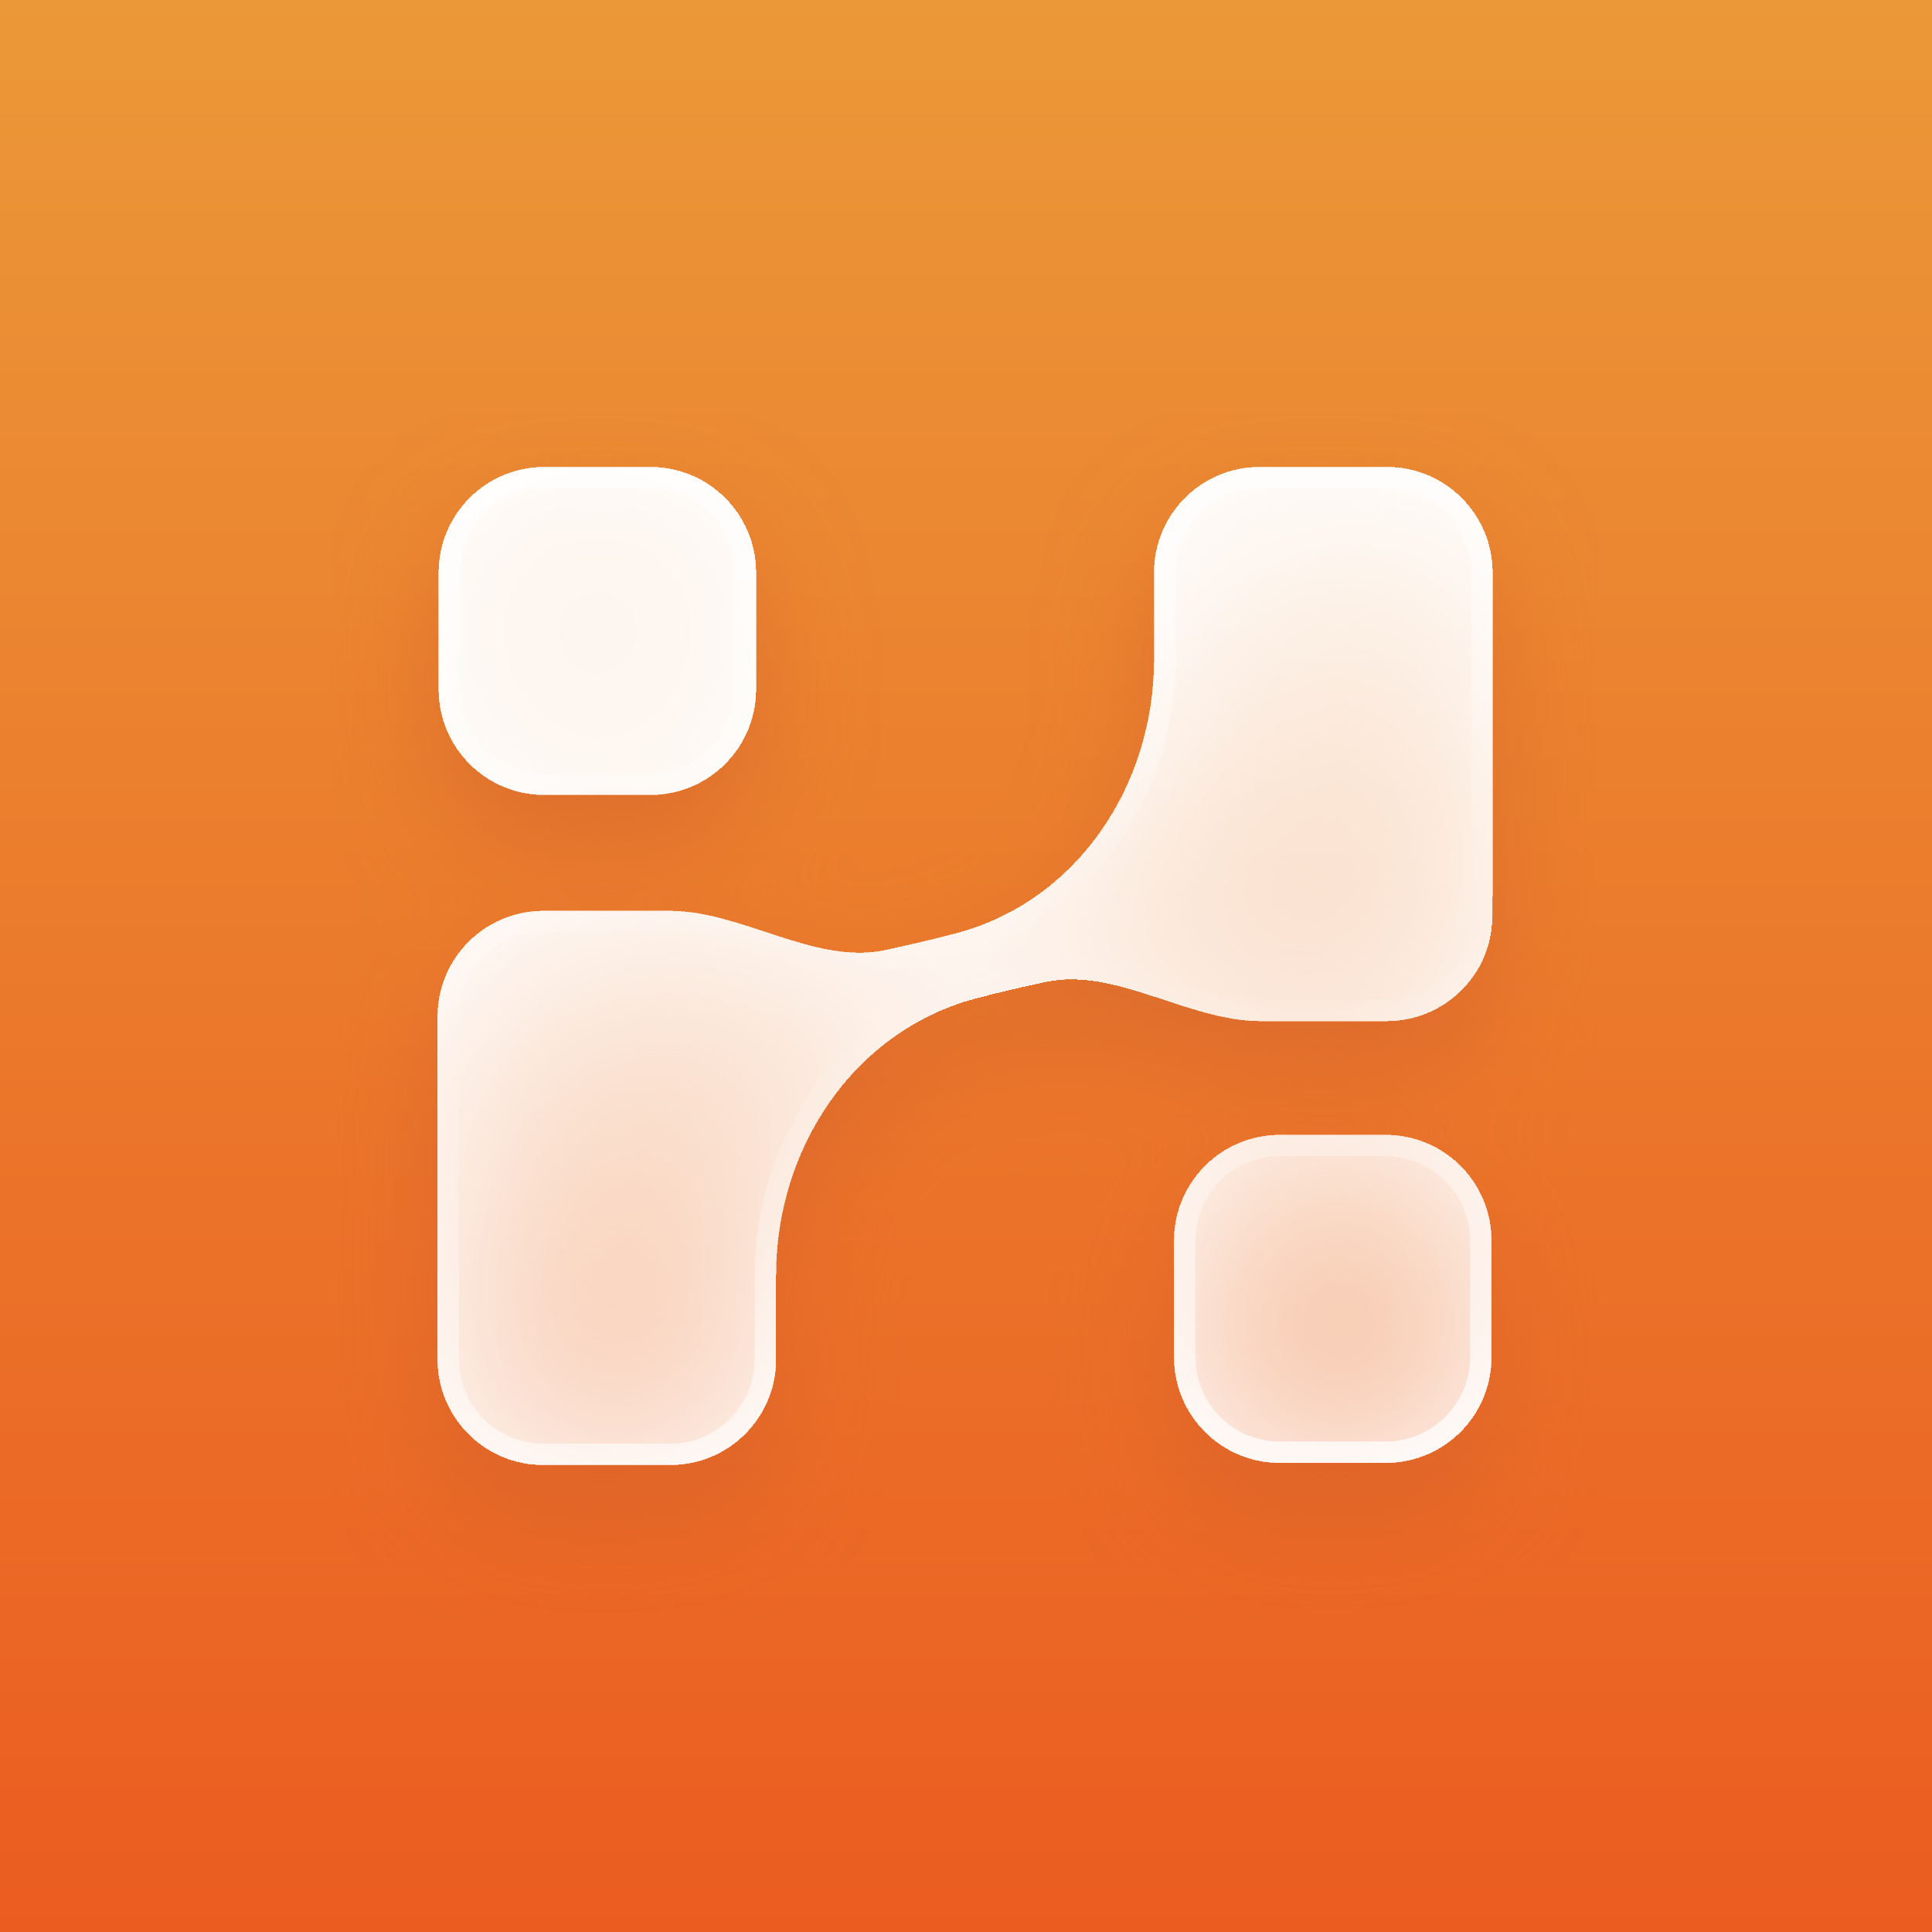
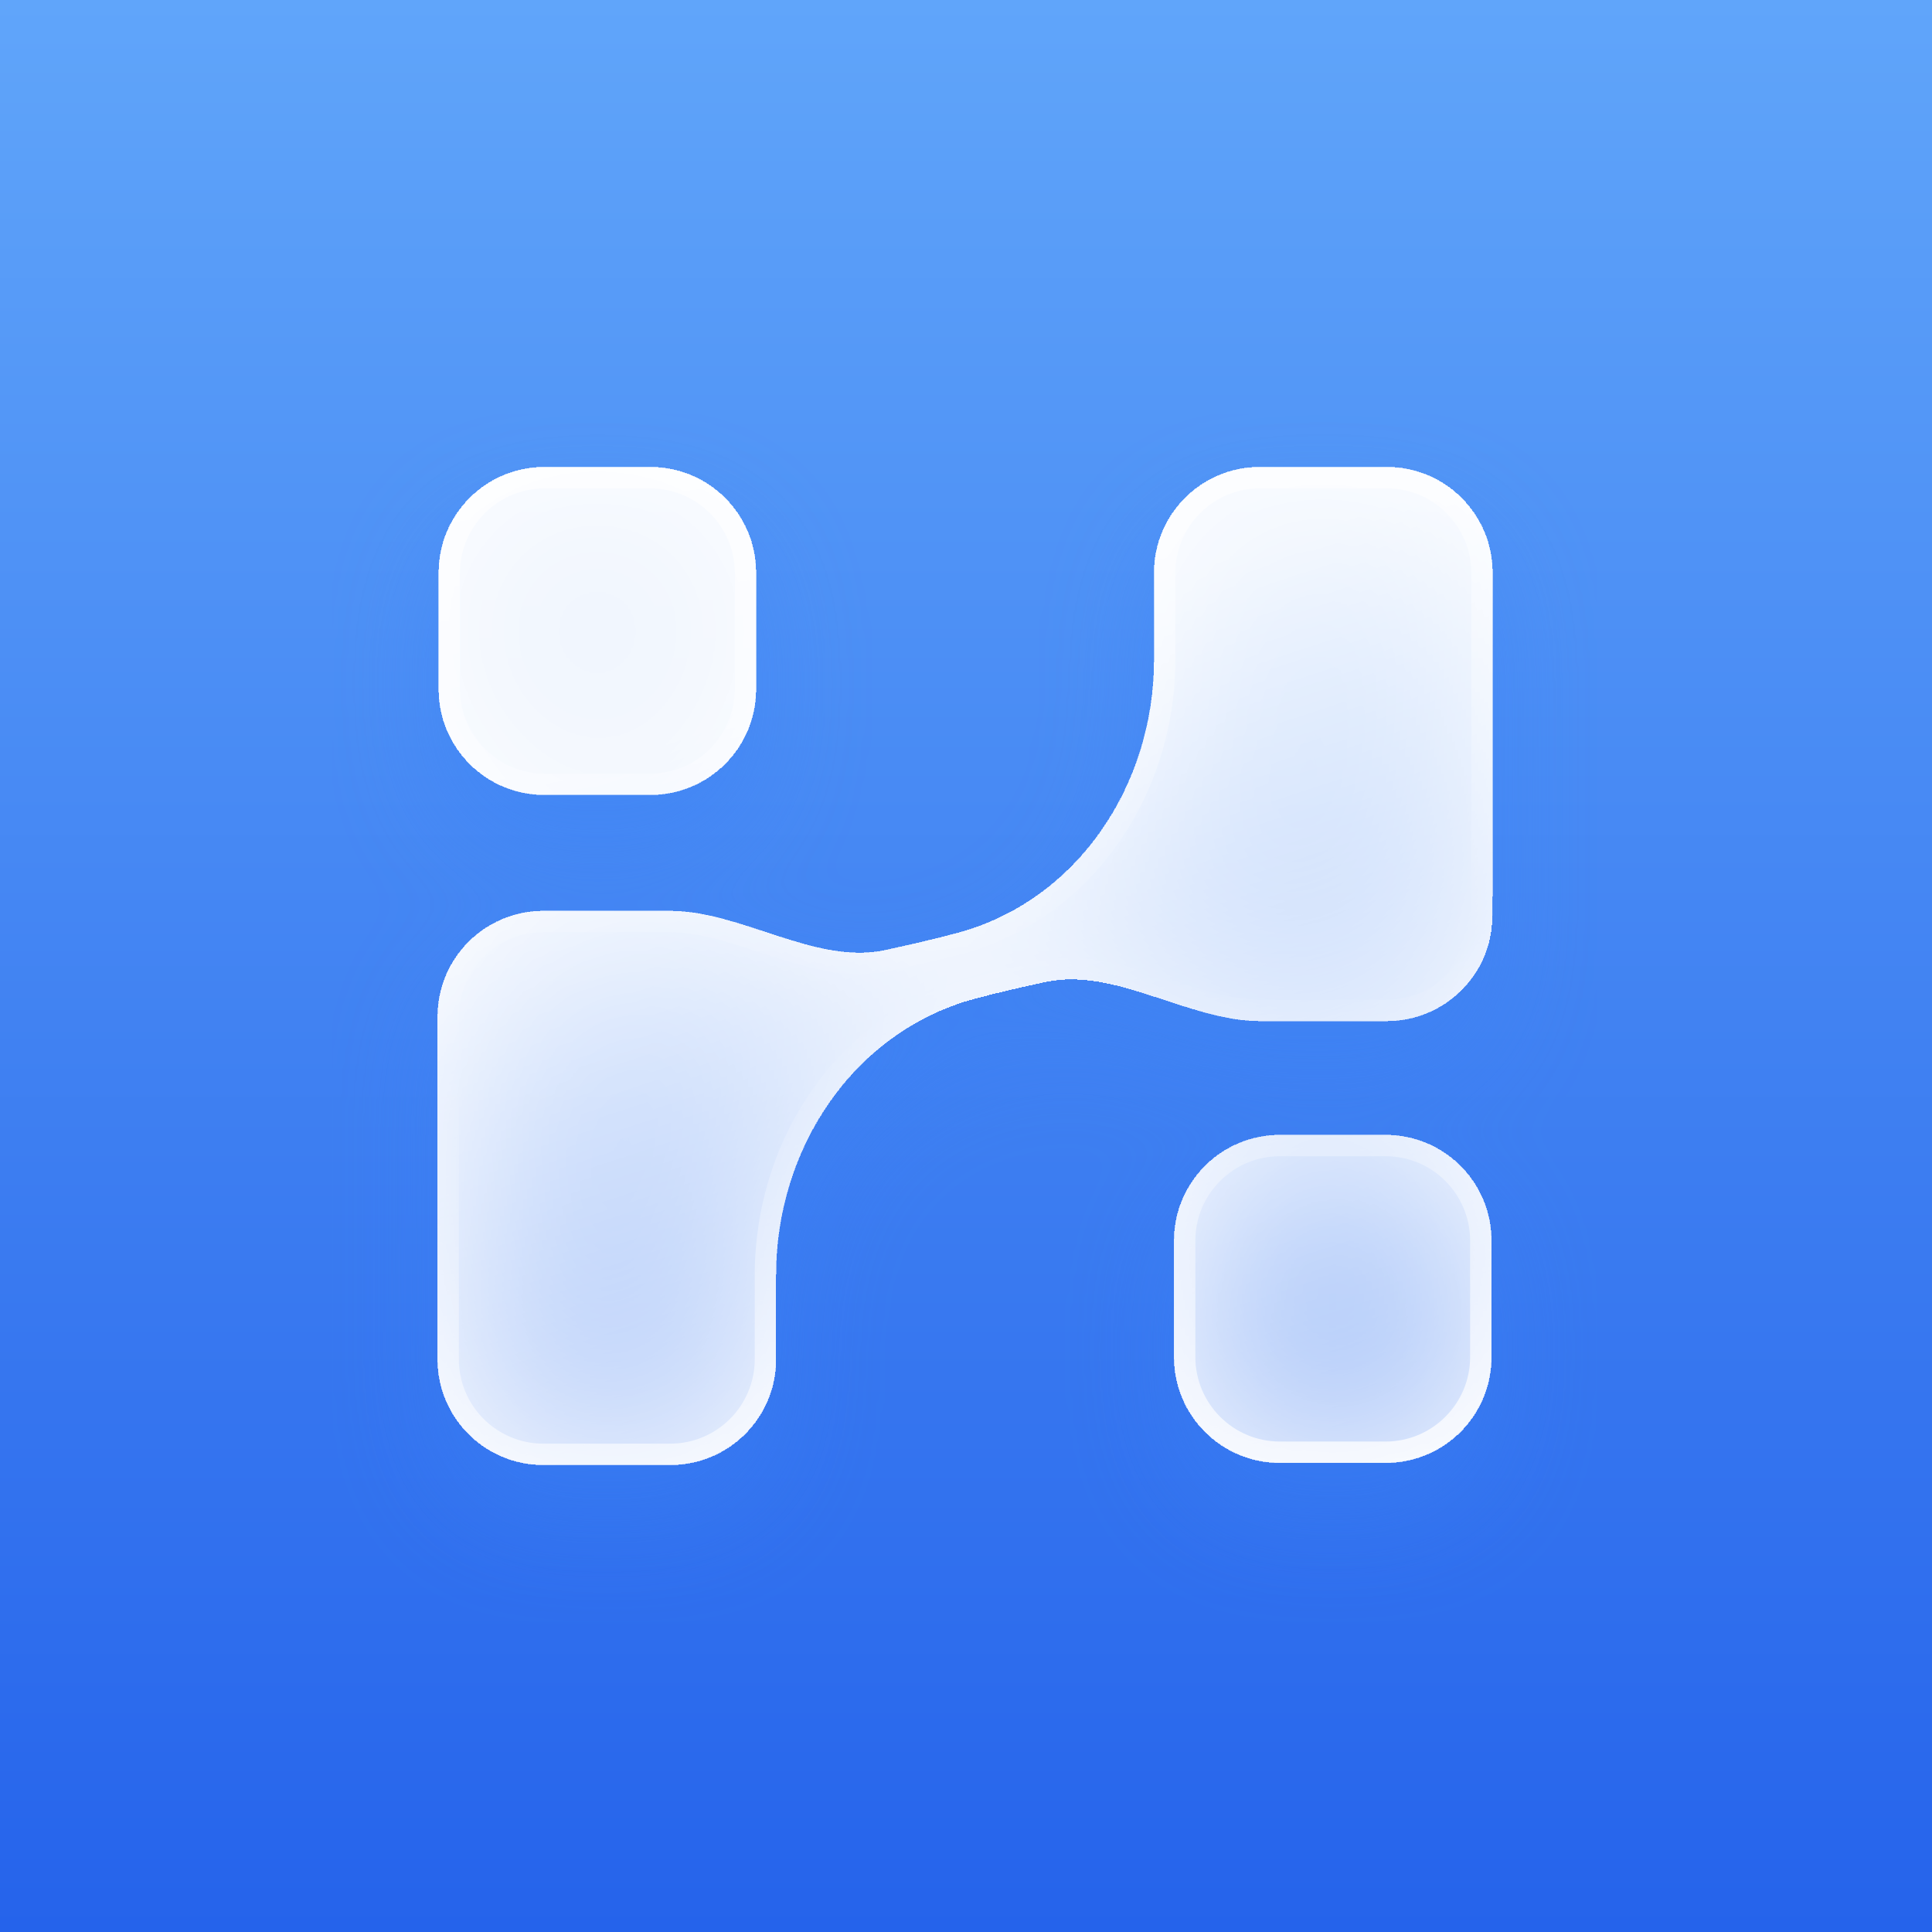
<svg xmlns="http://www.w3.org/2000/svg" width="1024" height="1024" viewBox="0 0 1024 1024" fill="none">
  <g clip-path="url(#clip0_56_533)">
    <rect width="1024" height="1024" fill="#D9D9D9" style="fill:#D9D9D9;fill:color(display-p3 0.851 0.851 0.851);fill-opacity:1;" />
    <rect width="1024" height="1024" fill="url(#paint0_linear_56_533)" />
    <g filter="url(#filter0_di_56_533)">
      <mask id="path-2-inside-1_56_533" fill="white">
        <path d="M734.988 247.617C765.923 247.617 791 272.696 791 303.63V485.108C791 516.043 765.923 541.12 734.988 541.12H667.773C630.144 541.12 591.07 512.601 554.271 520.46C541.027 523.288 528.251 526.279 516.659 529.385C452.059 546.694 411.238 608.866 411.238 675.745V720.358C411.238 751.293 386.161 776.371 355.227 776.371H288.012C257.077 776.371 232 751.294 232 720.359V538.88C232 507.946 257.077 482.868 288.012 482.868H355.227C392.94 482.868 432.102 511.546 468.989 503.695C482.497 500.82 495.534 497.775 507.342 494.611C571.315 477.47 611.762 415.922 611.762 349.692V303.63C611.762 272.695 636.839 247.617 667.773 247.617H734.988ZM734.387 601.612C765.321 601.613 790.398 626.691 790.398 657.625V719.238C790.398 750.173 765.321 775.25 734.387 775.25H678.374C647.44 775.25 622.362 750.173 622.362 719.238V657.625C622.362 626.691 647.44 601.612 678.374 601.612H734.387ZM344.626 247.62C375.56 247.62 400.638 272.698 400.638 303.633V365.246C400.638 396.18 375.56 421.258 344.626 421.258H288.613C257.679 421.258 232.602 396.18 232.602 365.246V303.633C232.602 272.698 257.679 247.62 288.613 247.62H344.626Z" />
      </mask>
      <path d="M734.988 247.617C765.923 247.617 791 272.696 791 303.63V485.108C791 516.043 765.923 541.12 734.988 541.12H667.773C630.144 541.12 591.07 512.601 554.271 520.46C541.027 523.288 528.251 526.279 516.659 529.385C452.059 546.694 411.238 608.866 411.238 675.745V720.358C411.238 751.293 386.161 776.371 355.227 776.371H288.012C257.077 776.371 232 751.294 232 720.359V538.88C232 507.946 257.077 482.868 288.012 482.868H355.227C392.94 482.868 432.102 511.546 468.989 503.695C482.497 500.82 495.534 497.775 507.342 494.611C571.315 477.47 611.762 415.922 611.762 349.692V303.63C611.762 272.695 636.839 247.617 667.773 247.617H734.988ZM734.387 601.612C765.321 601.613 790.398 626.691 790.398 657.625V719.238C790.398 750.173 765.321 775.25 734.387 775.25H678.374C647.44 775.25 622.362 750.173 622.362 719.238V657.625C622.362 626.691 647.44 601.612 678.374 601.612H734.387ZM344.626 247.62C375.56 247.62 400.638 272.698 400.638 303.633V365.246C400.638 396.18 375.56 421.258 344.626 421.258H288.613C257.679 421.258 232.602 396.18 232.602 365.246V303.633C232.602 272.698 257.679 247.62 288.613 247.62H344.626Z" fill="url(#paint1_linear_56_533)" shape-rendering="crispEdges" />
      <path d="M734.988 247.617L734.988 236.415H734.988V247.617ZM791 303.63H802.202V303.63L791 303.63ZM791 485.108H802.202V485.108H791ZM734.988 541.12V552.323H734.988L734.988 541.12ZM667.773 541.12L667.773 552.323H667.773V541.12ZM554.271 520.46L551.931 509.505L551.931 509.505L554.271 520.46ZM516.659 529.385L513.76 518.564V518.564L516.659 529.385ZM411.238 675.745L400.036 675.745V675.745H411.238ZM355.227 776.371V787.573H355.227L355.227 776.371ZM288.012 776.371L288.012 787.573H288.012V776.371ZM232 720.359H220.798V720.359L232 720.359ZM232 538.88L220.798 538.88V538.88H232ZM288.012 482.868V471.666H288.012L288.012 482.868ZM355.227 482.868L355.227 471.666H355.227V482.868ZM468.989 503.695L471.321 514.652H471.321L468.989 503.695ZM507.342 494.611L510.241 505.432H510.241L507.342 494.611ZM611.762 303.63L600.559 303.63V303.63H611.762ZM667.773 247.617V236.415H667.773L667.773 247.617ZM734.387 601.612L734.387 590.41H734.387V601.612ZM790.398 719.238L801.601 719.238V719.238H790.398ZM734.387 775.25V786.452H734.387L734.387 775.25ZM678.374 775.25L678.374 786.452H678.374V775.25ZM622.362 719.238H611.16V719.238L622.362 719.238ZM678.374 601.612V590.41H678.374L678.374 601.612ZM344.626 247.62L344.626 236.418H344.626V247.62ZM400.638 365.246L411.84 365.246V365.246H400.638ZM344.626 421.258V432.46H344.626L344.626 421.258ZM288.613 421.258L288.613 432.46H288.613V421.258ZM232.602 365.246H221.399V365.246L232.602 365.246ZM288.613 247.62V236.418H288.613L288.613 247.62ZM734.988 247.617L734.988 258.82C759.735 258.82 779.797 278.882 779.798 303.63L791 303.63L802.202 303.63C802.202 266.509 772.11 236.415 734.988 236.415L734.988 247.617ZM791 303.63H779.798V485.108H791H802.202V303.63H791ZM791 485.108H779.798C779.798 509.856 759.736 529.918 734.988 529.918L734.988 541.12L734.988 552.323C772.11 552.322 802.202 522.23 802.202 485.108H791ZM734.988 541.12V529.918H667.773V541.12V552.323H734.988V541.12ZM667.773 541.12L667.773 529.918C651.183 529.918 634.137 523.624 614.147 517.181C595.244 511.087 573.603 504.876 551.931 509.505L554.271 520.46L556.61 531.415C571.738 528.185 588.033 532.303 607.274 538.505C625.429 544.357 646.734 552.322 667.773 552.323L667.773 541.12ZM554.271 520.46L551.931 509.505C538.561 512.36 525.589 515.395 513.76 518.564L516.659 529.385L519.559 540.205C530.913 537.163 543.493 534.217 556.61 531.415L554.271 520.46ZM516.659 529.385L513.76 518.564C443.504 537.389 400.036 604.626 400.036 675.745L411.238 675.745L422.441 675.745C422.441 613.107 460.614 555.999 519.559 540.205L516.659 529.385ZM411.238 675.745H400.036V720.358H411.238H422.441V675.745H411.238ZM411.238 720.358H400.036C400.036 745.106 379.974 765.169 355.227 765.169L355.227 776.371L355.227 787.573C392.348 787.573 422.441 757.48 422.441 720.358H411.238ZM355.227 776.371V765.169H288.012V776.371V787.573H355.227V776.371ZM288.012 776.371L288.012 765.169C263.264 765.169 243.203 745.107 243.202 720.359L232 720.359L220.798 720.359C220.798 757.481 250.891 787.573 288.012 787.573L288.012 776.371ZM232 720.359H243.202V538.88H232H220.798V720.359H232ZM232 538.88L243.202 538.88C243.203 514.132 263.264 494.071 288.012 494.071L288.012 482.868L288.012 471.666C250.89 471.666 220.798 501.759 220.798 538.88L232 538.88ZM288.012 482.868V494.071H355.227V482.868V471.666H288.012V482.868ZM355.227 482.868L355.227 494.071C371.85 494.071 388.935 500.399 408.968 506.884C427.911 513.016 449.6 519.275 471.321 514.652L468.989 503.695L466.657 492.738C451.491 495.966 435.156 491.812 415.868 485.568C397.67 479.677 376.317 471.666 355.227 471.666L355.227 482.868ZM468.989 503.695L471.321 514.652C484.957 511.75 498.193 508.66 510.241 505.432L507.342 494.611L504.442 483.791C492.875 486.89 480.037 489.891 466.657 492.738L468.989 503.695ZM507.342 494.611L510.241 505.432C579.866 486.776 622.964 420.167 622.964 349.692H611.762H600.559C600.559 411.678 562.764 468.163 504.442 483.791L507.342 494.611ZM611.762 349.692H622.964V303.63H611.762H600.559V349.692H611.762ZM611.762 303.63L622.964 303.63C622.964 278.882 643.026 258.82 667.773 258.82L667.773 247.617L667.773 236.415C630.652 236.415 600.559 266.509 600.559 303.63L611.762 303.63ZM667.773 247.617V258.82H734.988V247.617V236.415H667.773V247.617ZM734.387 601.612L734.387 612.815C759.134 612.815 779.196 632.877 779.196 657.625H790.398H801.601C801.601 620.504 771.508 590.41 734.387 590.41L734.387 601.612ZM790.398 657.625H779.196V719.238H790.398H801.601V657.625H790.398ZM790.398 719.238L779.196 719.238C779.196 743.986 759.134 764.047 734.387 764.048L734.387 775.25L734.387 786.452C771.508 786.452 801.601 756.36 801.601 719.238L790.398 719.238ZM734.387 775.25V764.048H678.374V775.25V786.452H734.387V775.25ZM678.374 775.25L678.374 764.048C653.627 764.047 633.565 743.986 633.565 719.238L622.362 719.238L611.16 719.238C611.16 756.36 641.253 786.452 678.374 786.452L678.374 775.25ZM622.362 719.238H633.565V657.625H622.362H611.16V719.238H622.362ZM622.362 657.625H633.565C633.565 632.877 653.627 612.815 678.374 612.815L678.374 601.612L678.374 590.41C641.252 590.41 611.16 620.504 611.16 657.625H622.362ZM678.374 601.612V612.815H734.387V601.612V590.41H678.374V601.612ZM344.626 247.62L344.626 258.823C369.373 258.823 389.435 278.885 389.435 303.633H400.638H411.84C411.84 266.512 381.748 236.418 344.626 236.418L344.626 247.62ZM400.638 303.633H389.435V365.246H400.638H411.84V303.633H400.638ZM400.638 365.246L389.435 365.246C389.435 389.993 369.373 410.055 344.626 410.055L344.626 421.258L344.626 432.46C381.747 432.46 411.84 402.367 411.84 365.246L400.638 365.246ZM344.626 421.258V410.055H288.613V421.258V432.46H344.626V421.258ZM288.613 421.258L288.613 410.055C263.866 410.055 243.804 389.993 243.804 365.246L232.602 365.246L221.399 365.246C221.399 402.367 251.492 432.46 288.613 432.46L288.613 421.258ZM232.602 365.246H243.804V303.633H232.602H221.399V365.246H232.602ZM232.602 303.633H243.804C243.804 278.885 263.866 258.823 288.613 258.823L288.613 247.62L288.613 236.418C251.492 236.418 221.399 266.512 221.399 303.633H232.602ZM288.613 247.62V258.823H344.626V247.62V236.418H288.613V247.62Z" fill="url(#paint2_linear_56_533)" mask="url(#path-2-inside-1_56_533)" />
    </g>
  </g>
  <defs>
    <filter id="filter0_di_56_533" x="176.512" y="219.873" width="669.977" height="639.735" filterUnits="userSpaceOnUse" color-interpolation-filters="sRGB">
      <feFlood flood-opacity="0" result="BackgroundImageFix" />
      <feColorMatrix in="SourceAlpha" type="matrix" values="0 0 0 0 0 0 0 0 0 0 0 0 0 0 0 0 0 0 127 0" result="hardAlpha" />
      <feOffset dy="27.744" />
      <feGaussianBlur stdDeviation="27.744" />
      <feComposite in2="hardAlpha" operator="out" />
-       <feColorMatrix type="matrix" values="0 0 0 0 0.82 0 0 0 0 0.37 0 0 0 0 0.167 0 0 0 0.51 0" />
+       <feColorMatrix type="matrix" values="0 0 0 0 0.231 0 0 0 0 0.510 0 0 0 0 0.965 0 0 0 0.42 0" />
      <feBlend mode="normal" in2="BackgroundImageFix" result="effect1_dropShadow_56_533" />
      <feBlend mode="normal" in="SourceGraphic" in2="effect1_dropShadow_56_533" result="shape" />
      <feColorMatrix in="SourceAlpha" type="matrix" values="0 0 0 0 0 0 0 0 0 0 0 0 0 0 0 0 0 0 127 0" result="hardAlpha" />
      <feOffset />
      <feGaussianBlur stdDeviation="55.488" />
      <feComposite in2="hardAlpha" operator="arithmetic" k2="-1" k3="1" />
      <feColorMatrix type="matrix" values="0 0 0 0 1 0 0 0 0 1 0 0 0 0 1 0 0 0 1 0" />
      <feBlend mode="normal" in2="shape" result="effect2_innerShadow_56_533" />
    </filter>
    <linearGradient id="paint0_linear_56_533" x1="512" y1="0" x2="512" y2="1024" gradientUnits="userSpaceOnUse">
-       <stop stop-color="#EB9838" style="stop-color:#EB9838;stop-color:color(display-p3 0.922 0.595 0.221);stop-opacity:1;" />
-       <stop offset="1" stop-color="#EB5C20" style="stop-color:#EB5C20;stop-color:color(display-p3 0.922 0.361 0.126);stop-opacity:1;" />
+       <stop stop-color="#60A5FA" style="stop-color:#60A5FA;stop-opacity:1;" />
+       <stop offset="1" stop-color="#2563EB" style="stop-color:#2563EB;stop-opacity:1;" />
    </linearGradient>
    <linearGradient id="paint1_linear_56_533" x1="429.132" y1="137.284" x2="699.505" y2="958.261" gradientUnits="userSpaceOnUse">
      <stop offset="0.25" stop-color="white" stop-opacity="0.9" style="stop-color:white;stop-opacity:0.9;" />
      <stop offset="0.954" stop-color="white" stop-opacity="0.4" style="stop-color:white;stop-opacity:0.4;" />
    </linearGradient>
    <linearGradient id="paint2_linear_56_533" x1="495.142" y1="69.374" x2="602.209" y2="867.608" gradientUnits="userSpaceOnUse">
      <stop offset="0.007" stop-color="white" style="stop-color:white;stop-opacity:1;" />
      <stop offset="0.569" stop-color="white" stop-opacity="0" style="stop-color:none;stop-opacity:0;" />
      <stop offset="1" stop-color="white" style="stop-color:white;stop-opacity:1;" />
    </linearGradient>
    <clipPath id="clip0_56_533">
      <rect width="1024" height="1024" fill="white" style="fill:white;fill-opacity:1;" />
    </clipPath>
  </defs>
</svg>
